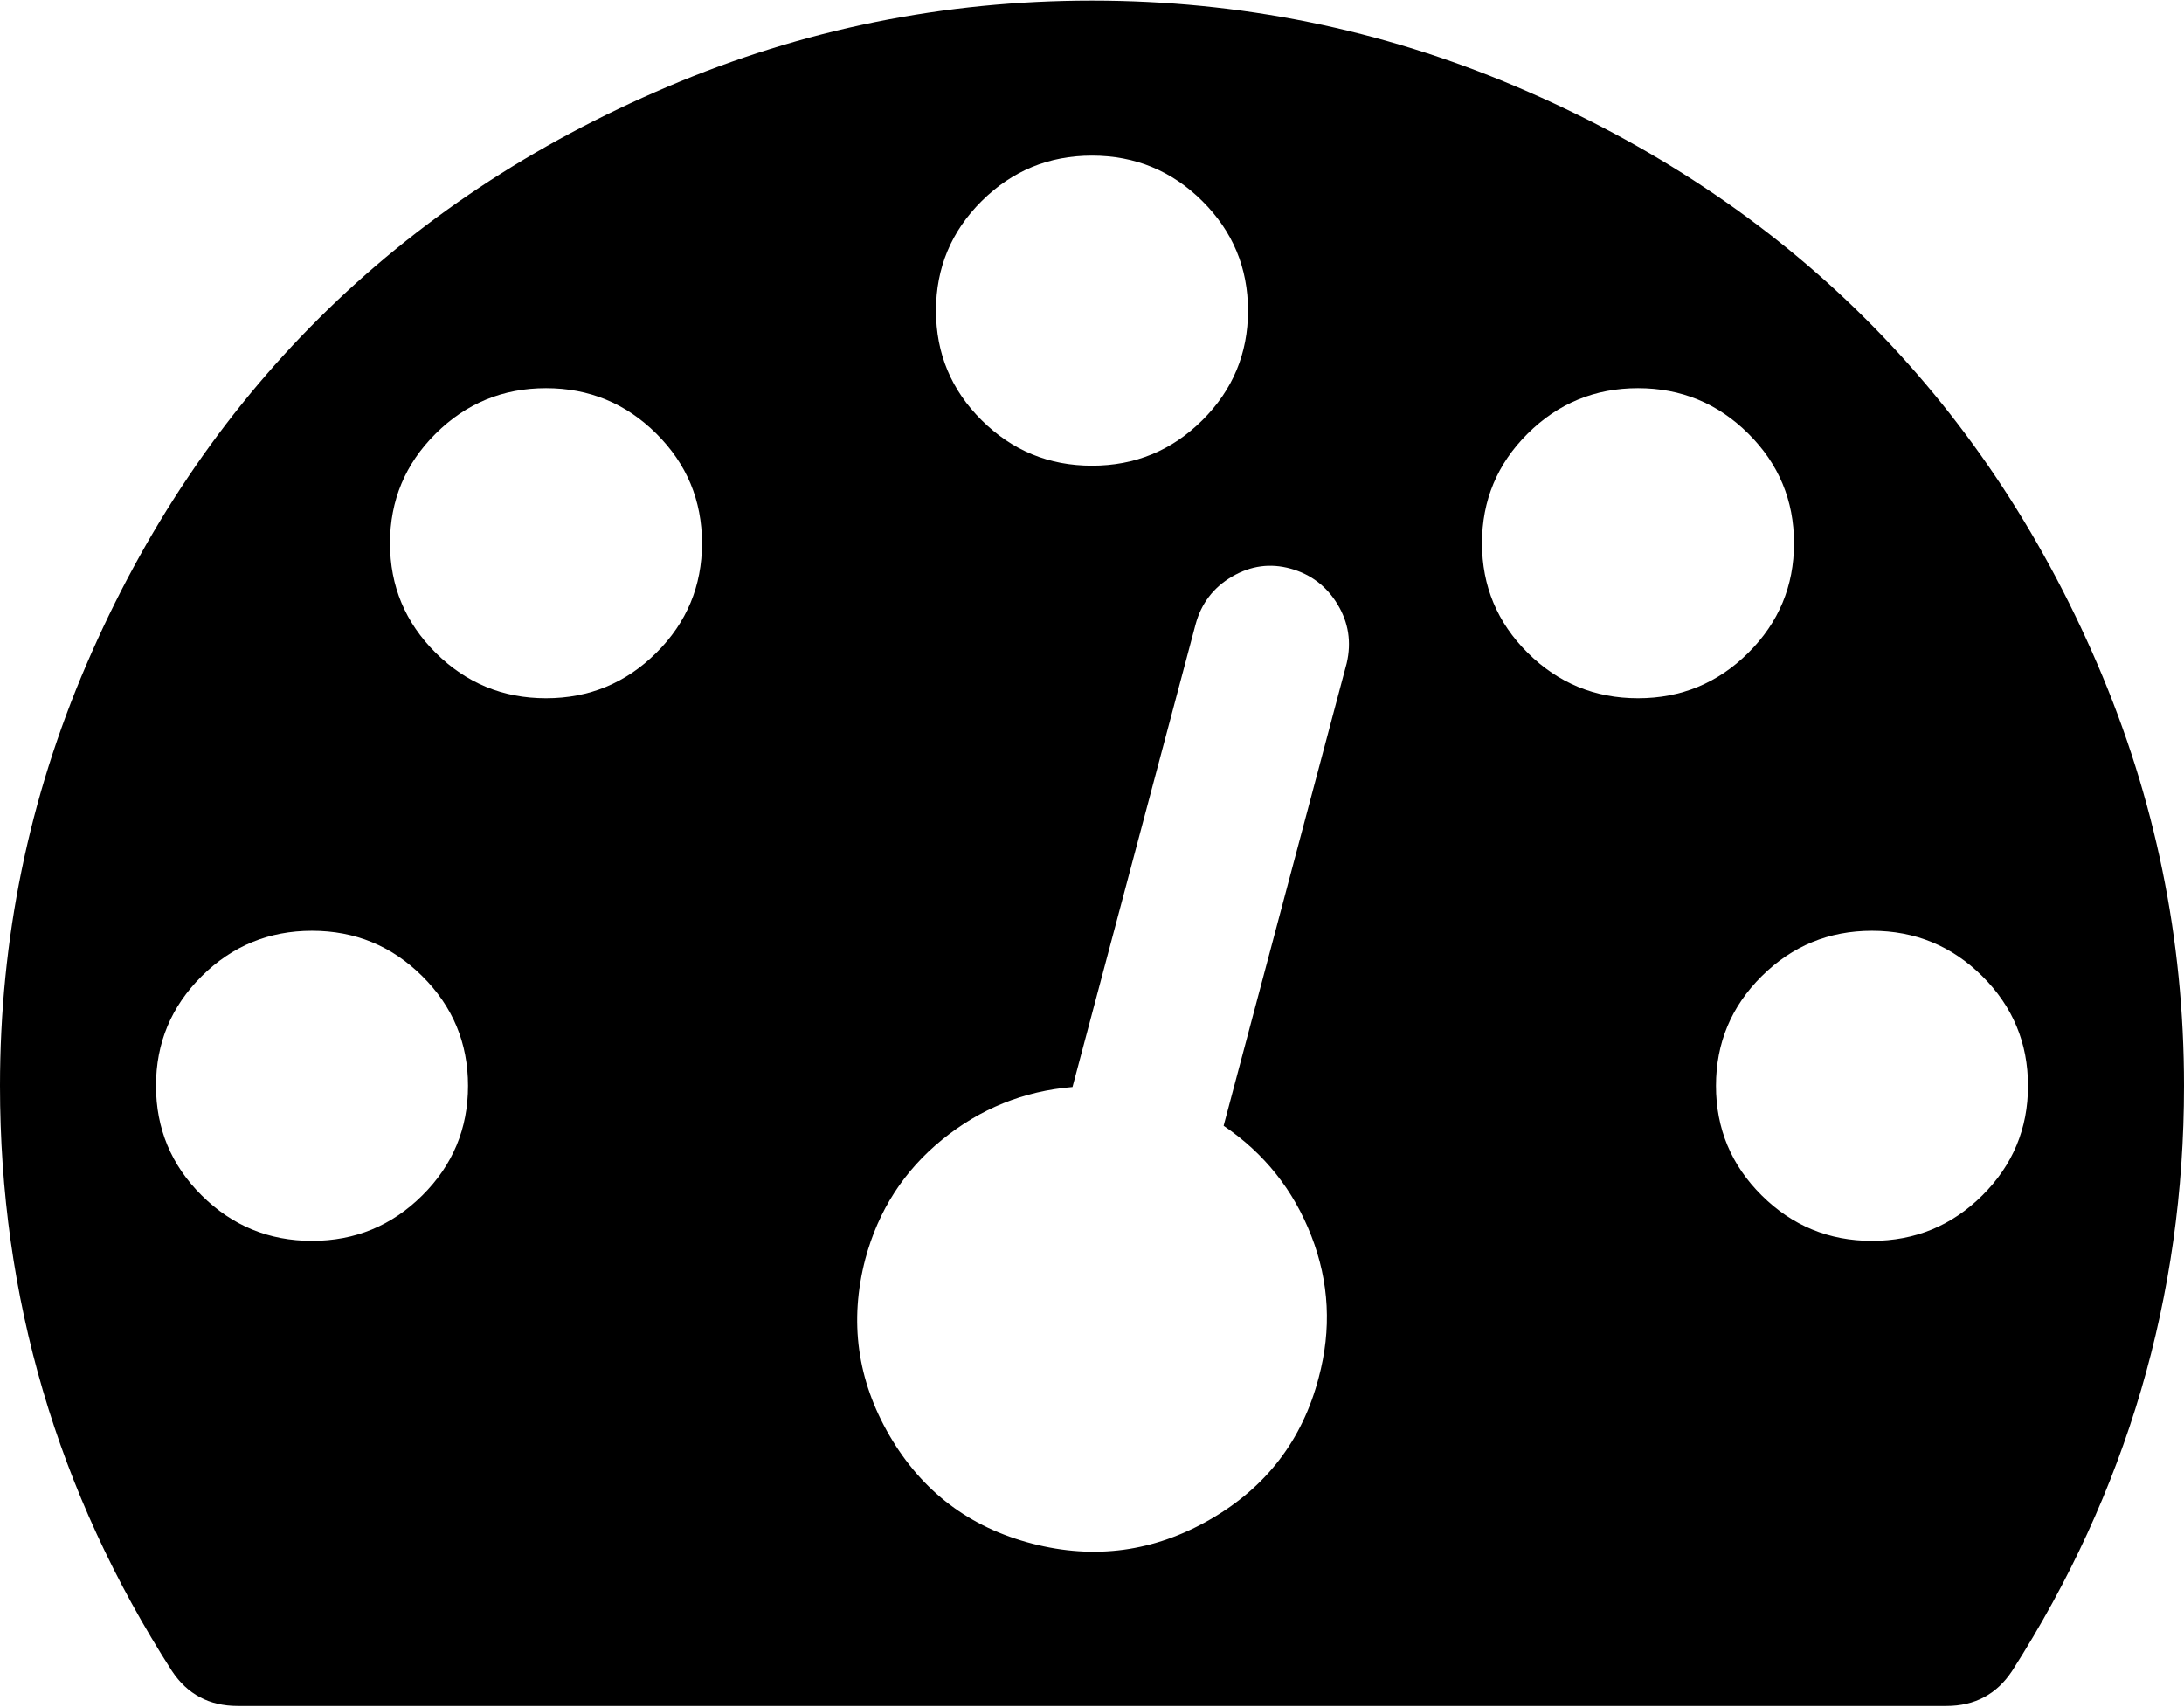
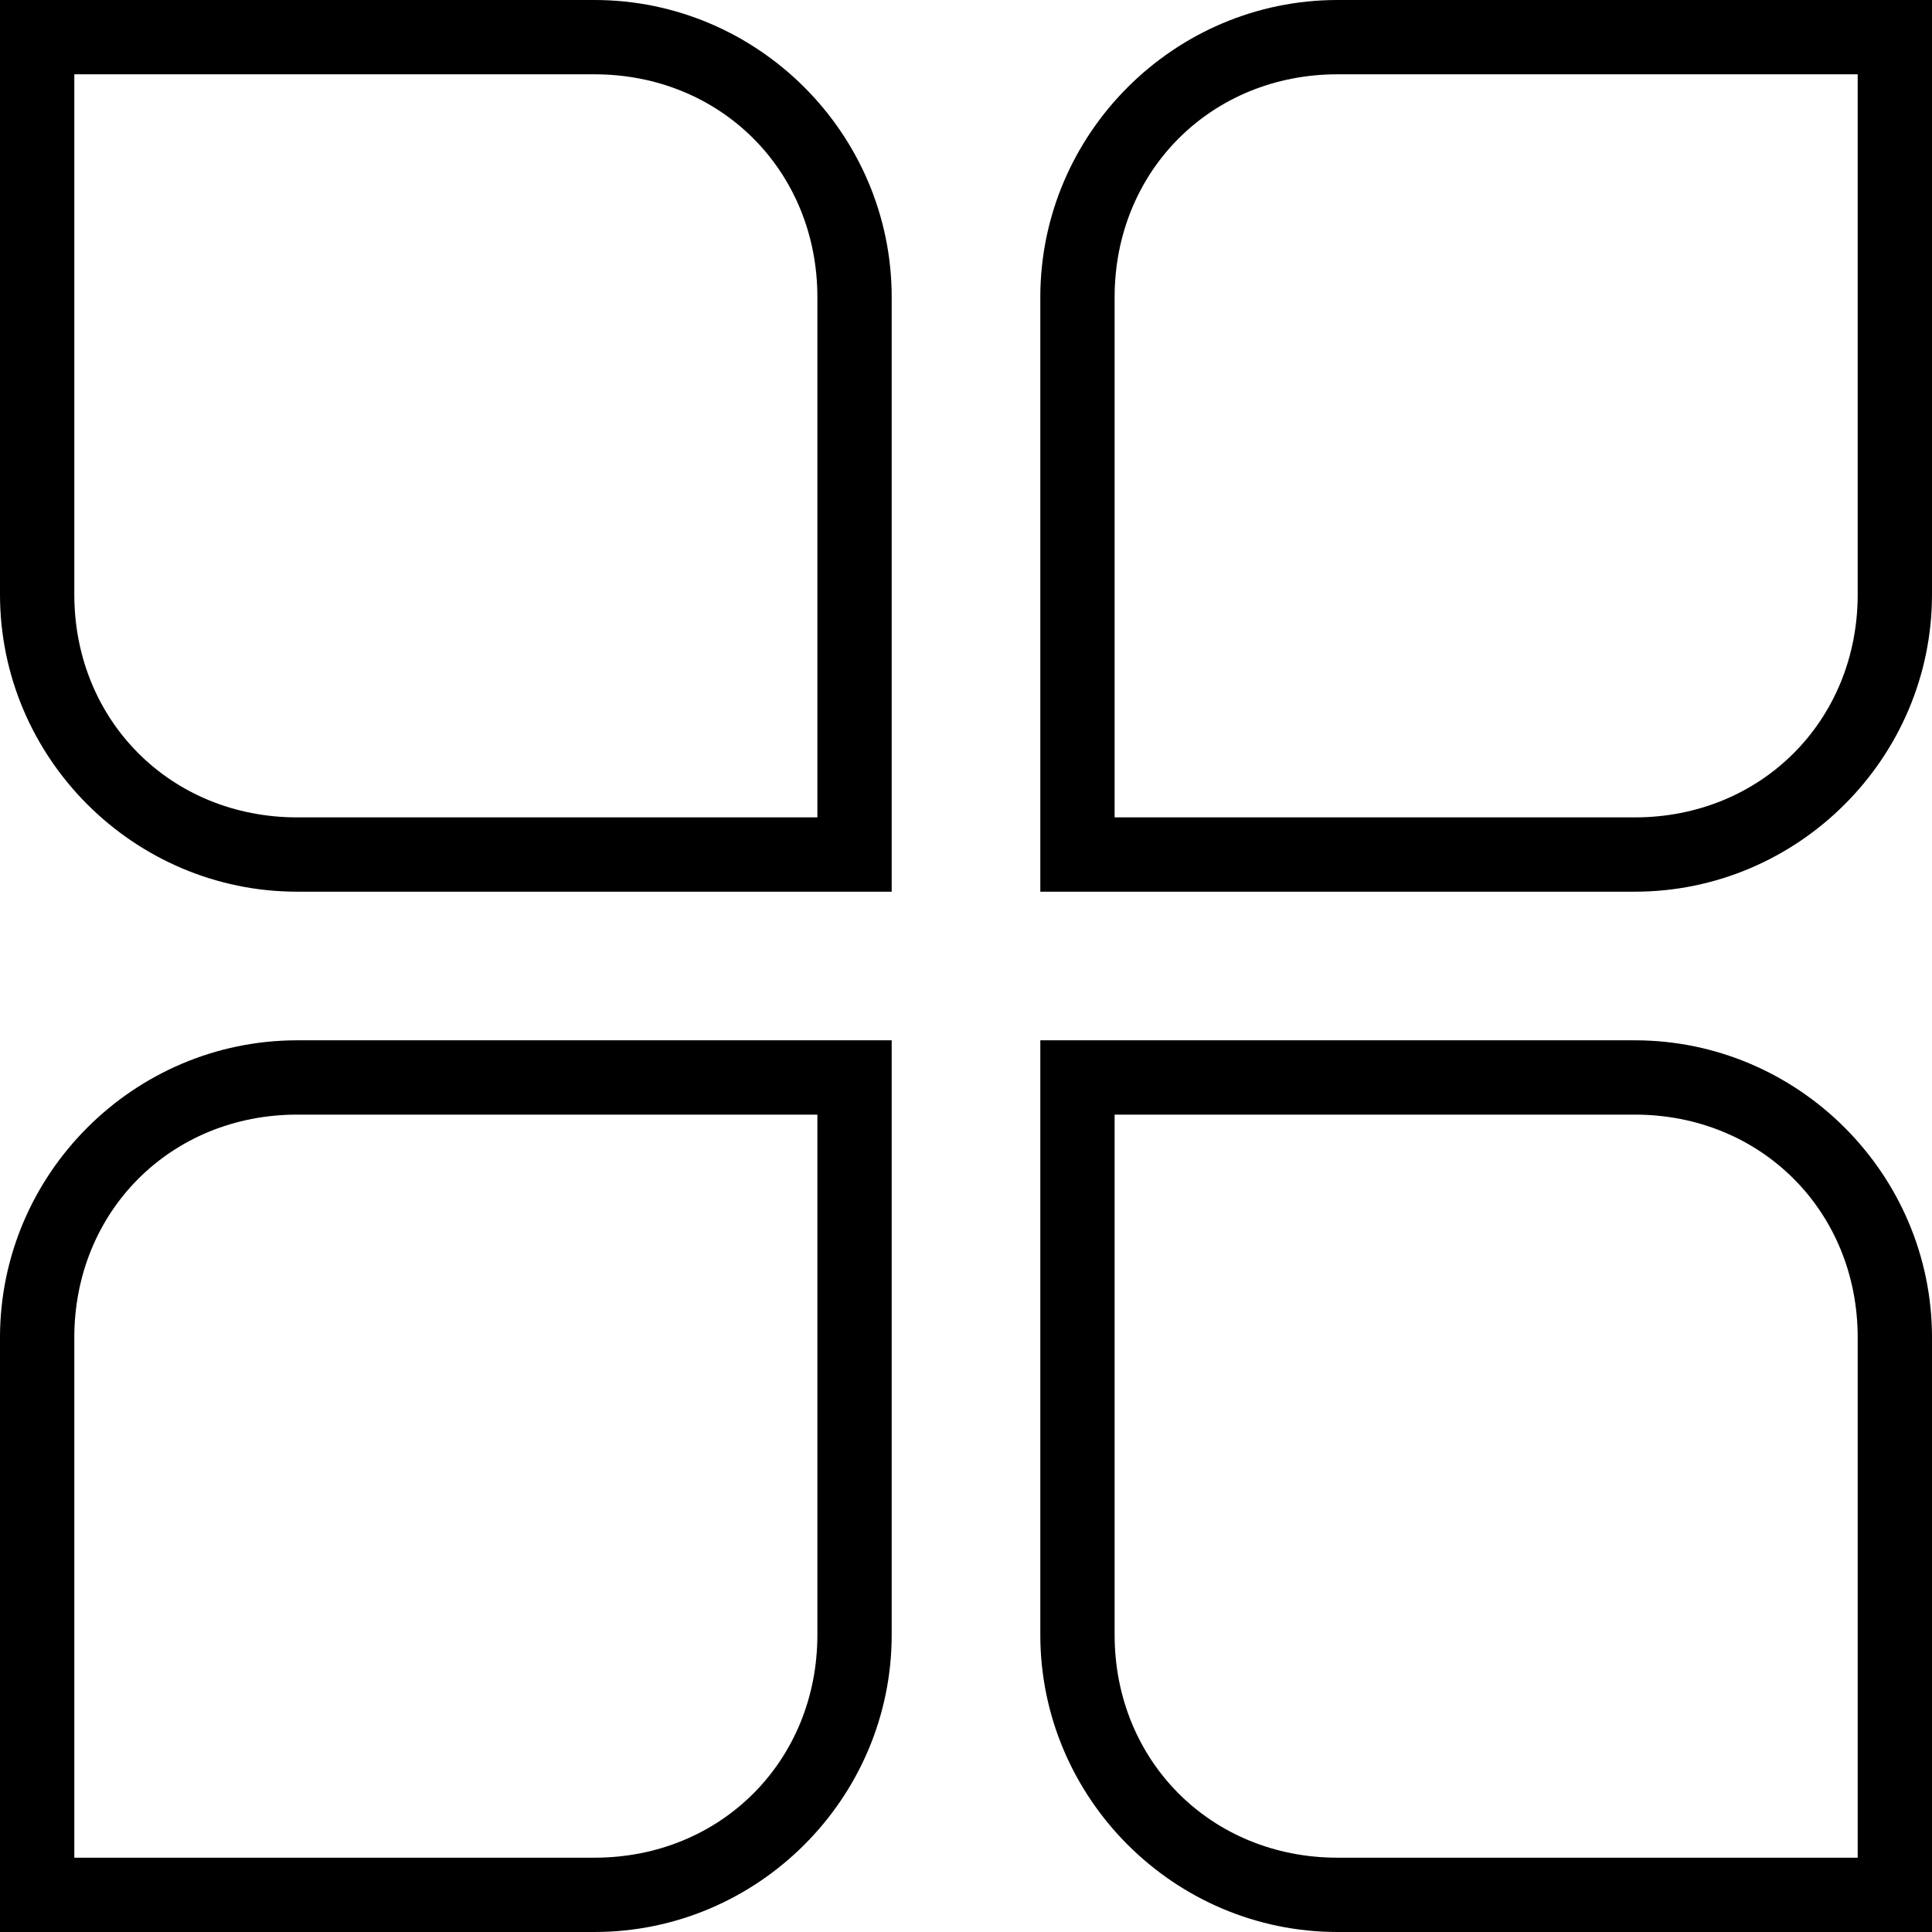
- <svg xmlns="http://www.w3.org/2000/svg" width="128" height="100">
-   <path d="M27.429 63.638c0-2.508-.893-4.65-2.679-6.424-1.786-1.775-3.94-2.662-6.464-2.662-2.524 0-4.679.887-6.465 2.662-1.785 1.774-2.678 3.916-2.678 6.424 0 2.508.893 4.65 2.678 6.424 1.786 1.775 3.94 2.662 6.465 2.662 2.524 0 4.678-.887 6.464-2.662 1.786-1.775 2.679-3.916 2.679-6.424zm13.714-31.801c0-2.508-.893-4.65-2.679-6.424-1.785-1.775-3.94-2.662-6.464-2.662-2.524 0-4.679.887-6.464 2.662-1.786 1.774-2.679 3.916-2.679 6.424 0 2.508.893 4.65 2.679 6.424 1.785 1.774 3.94 2.662 6.464 2.662 2.524 0 4.679-.888 6.464-2.662 1.786-1.775 2.679-3.916 2.679-6.424zM71.714 65.98l7.215-27.116c.285-1.23.107-2.378-.536-3.443-.643-1.064-1.56-1.762-2.75-2.094-1.19-.33-2.333-.177-3.429.462-1.095.639-1.81 1.573-2.143 2.804l-7.214 27.116c-2.857.237-5.405 1.266-7.643 3.088-2.238 1.822-3.738 4.152-4.5 6.992-.952 3.644-.476 7.098 1.429 10.364 1.905 3.265 4.69 5.37 8.357 6.317 3.667.947 7.143.474 10.429-1.42 3.285-1.892 5.404-4.66 6.357-8.305.762-2.84.619-5.607-.429-8.305-1.047-2.697-2.762-4.85-5.143-6.46zm47.143-2.342c0-2.508-.893-4.65-2.678-6.424-1.786-1.775-3.94-2.662-6.465-2.662-2.524 0-4.678.887-6.464 2.662-1.786 1.774-2.679 3.916-2.679 6.424 0 2.508.893 4.65 2.679 6.424 1.786 1.775 3.94 2.662 6.464 2.662 2.524 0 4.679-.887 6.465-2.662 1.785-1.775 2.678-3.916 2.678-6.424zm-45.714-45.43c0-2.509-.893-4.65-2.679-6.425C68.68 10.01 66.524 9.122 64 9.122c-2.524 0-4.679.887-6.464 2.661-1.786 1.775-2.679 3.916-2.679 6.425 0 2.508.893 4.65 2.679 6.424 1.785 1.774 3.94 2.662 6.464 2.662 2.524 0 4.679-.888 6.464-2.662 1.786-1.775 2.679-3.916 2.679-6.424zm32 13.629c0-2.508-.893-4.65-2.679-6.424-1.785-1.775-3.94-2.662-6.464-2.662-2.524 0-4.679.887-6.464 2.662-1.786 1.774-2.679 3.916-2.679 6.424 0 2.508.893 4.65 2.679 6.424 1.785 1.774 3.94 2.662 6.464 2.662 2.524 0 4.679-.888 6.464-2.662 1.786-1.775 2.679-3.916 2.679-6.424zM128 63.638c0 12.351-3.357 23.78-10.071 34.286-.905 1.372-2.19 2.058-3.858 2.058H13.93c-1.667 0-2.953-.686-3.858-2.058C3.357 87.465 0 76.037 0 63.638c0-8.613 1.69-16.847 5.071-24.703C8.452 31.08 13 24.312 18.714 18.634c5.715-5.68 12.524-10.199 20.429-13.559C47.048 1.715 55.333.035 64 .035c8.667 0 16.952 1.68 24.857 5.04 7.905 3.36 14.714 7.88 20.429 13.559 5.714 5.678 10.262 12.446 13.643 20.301 3.38 7.856 5.071 16.09 5.071 24.703z" />
+ <svg xmlns="http://www.w3.org/2000/svg" t="1588343140628" class="icon" viewBox="0 0 1024 1024" version="1.1" p-id="1011" width="128" height="128">
+   <path d="M315.077 39.385c66.954 0 118.154 51.2 118.154 118.154v275.692H157.538c-66.954 0-118.154-51.2-118.154-118.154V39.385h275.692m0-39.385H0v315.077c0 86.646 70.892 157.538 157.538 157.538h315.077V157.538c0-86.646-70.892-157.538-157.538-157.538zM984.615 39.385v275.692c0 66.954-51.2 118.154-118.154 118.154h-275.692V157.538c0-66.954 51.2-118.154 118.154-118.154h275.692m39.385-39.385h-315.077c-86.646 0-157.538 70.892-157.538 157.538v315.077h315.077c86.646 0 157.538-70.892 157.538-157.538V0zM866.462 590.769c66.954 0 118.154 51.2 118.154 118.154v275.692h-275.692c-66.954 0-118.154-51.2-118.154-118.154v-275.692h275.692m0-39.385h-315.077v315.077c0 86.646 70.892 157.538 157.538 157.538h315.077v-315.077c0-86.646-70.892-157.538-157.538-157.538zM433.231 590.769v275.692c0 66.954-51.2 118.154-118.154 118.154H39.385v-275.692c0-66.954 51.2-118.154 118.154-118.154h275.692m39.385-39.385H157.538c-86.646 0-157.538 70.892-157.538 157.538v315.077h315.077c86.646 0 157.538-70.892 157.538-157.538v-315.077z" fill="" p-id="1012" />
</svg>
